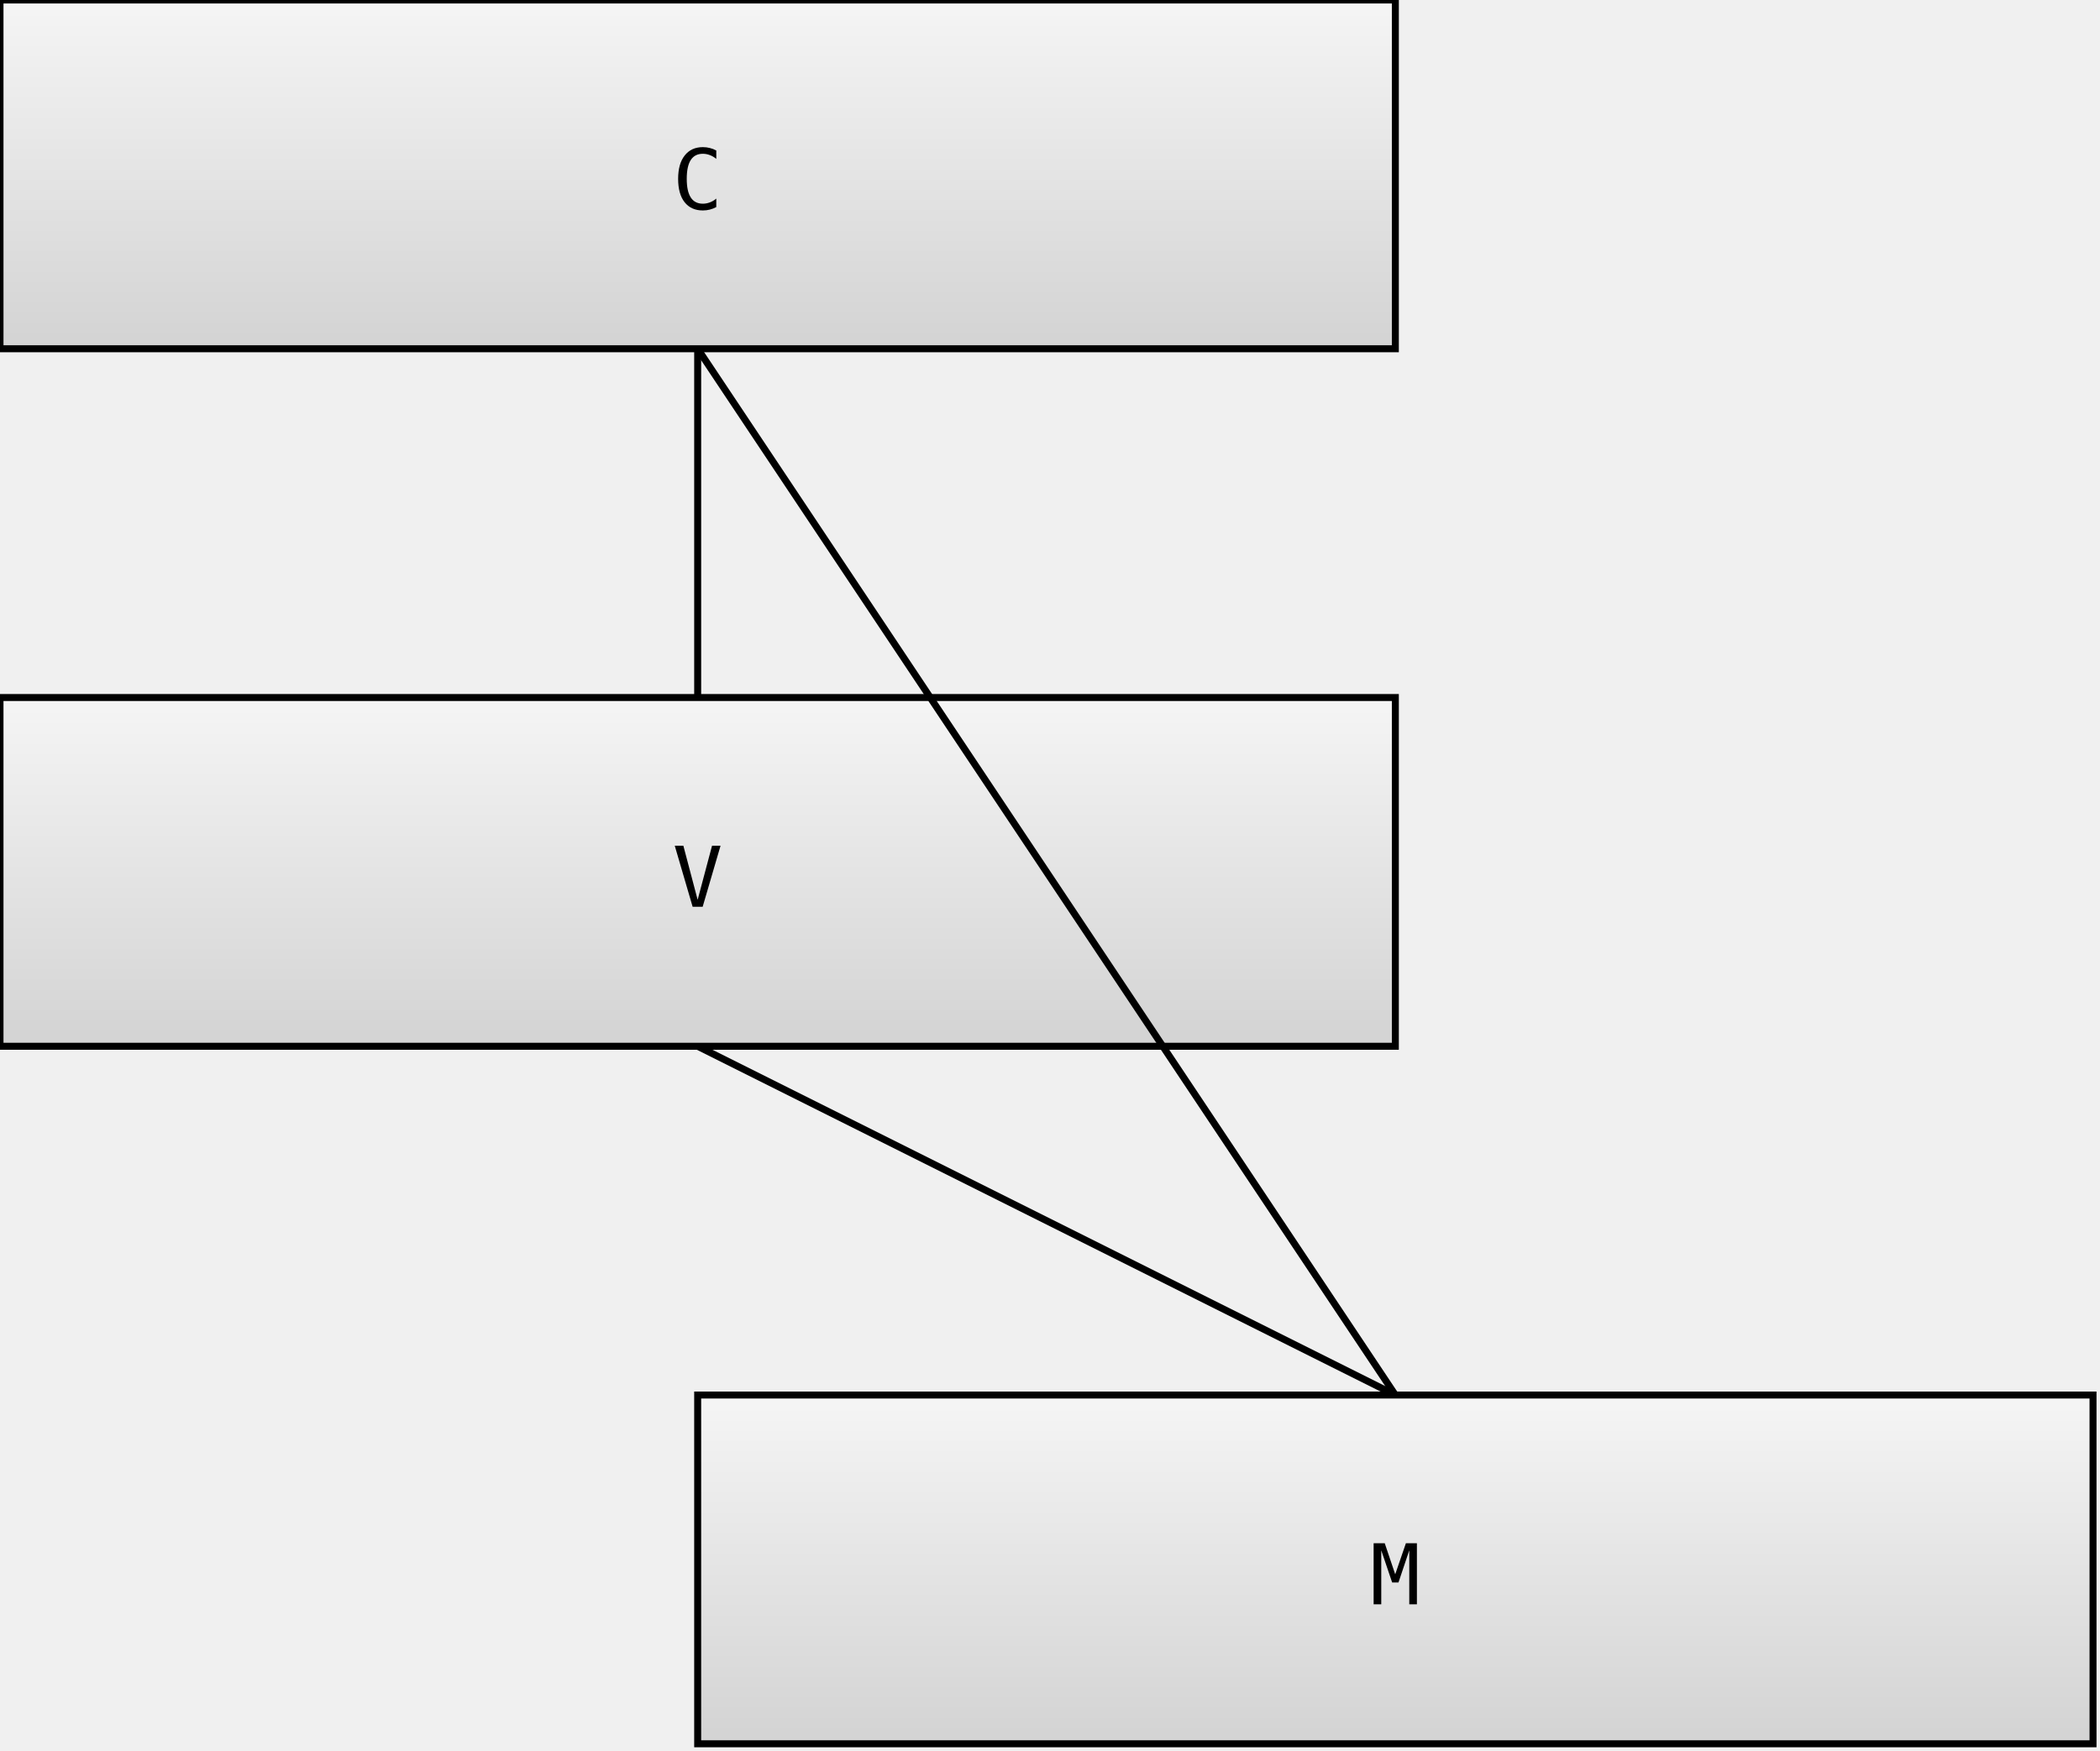
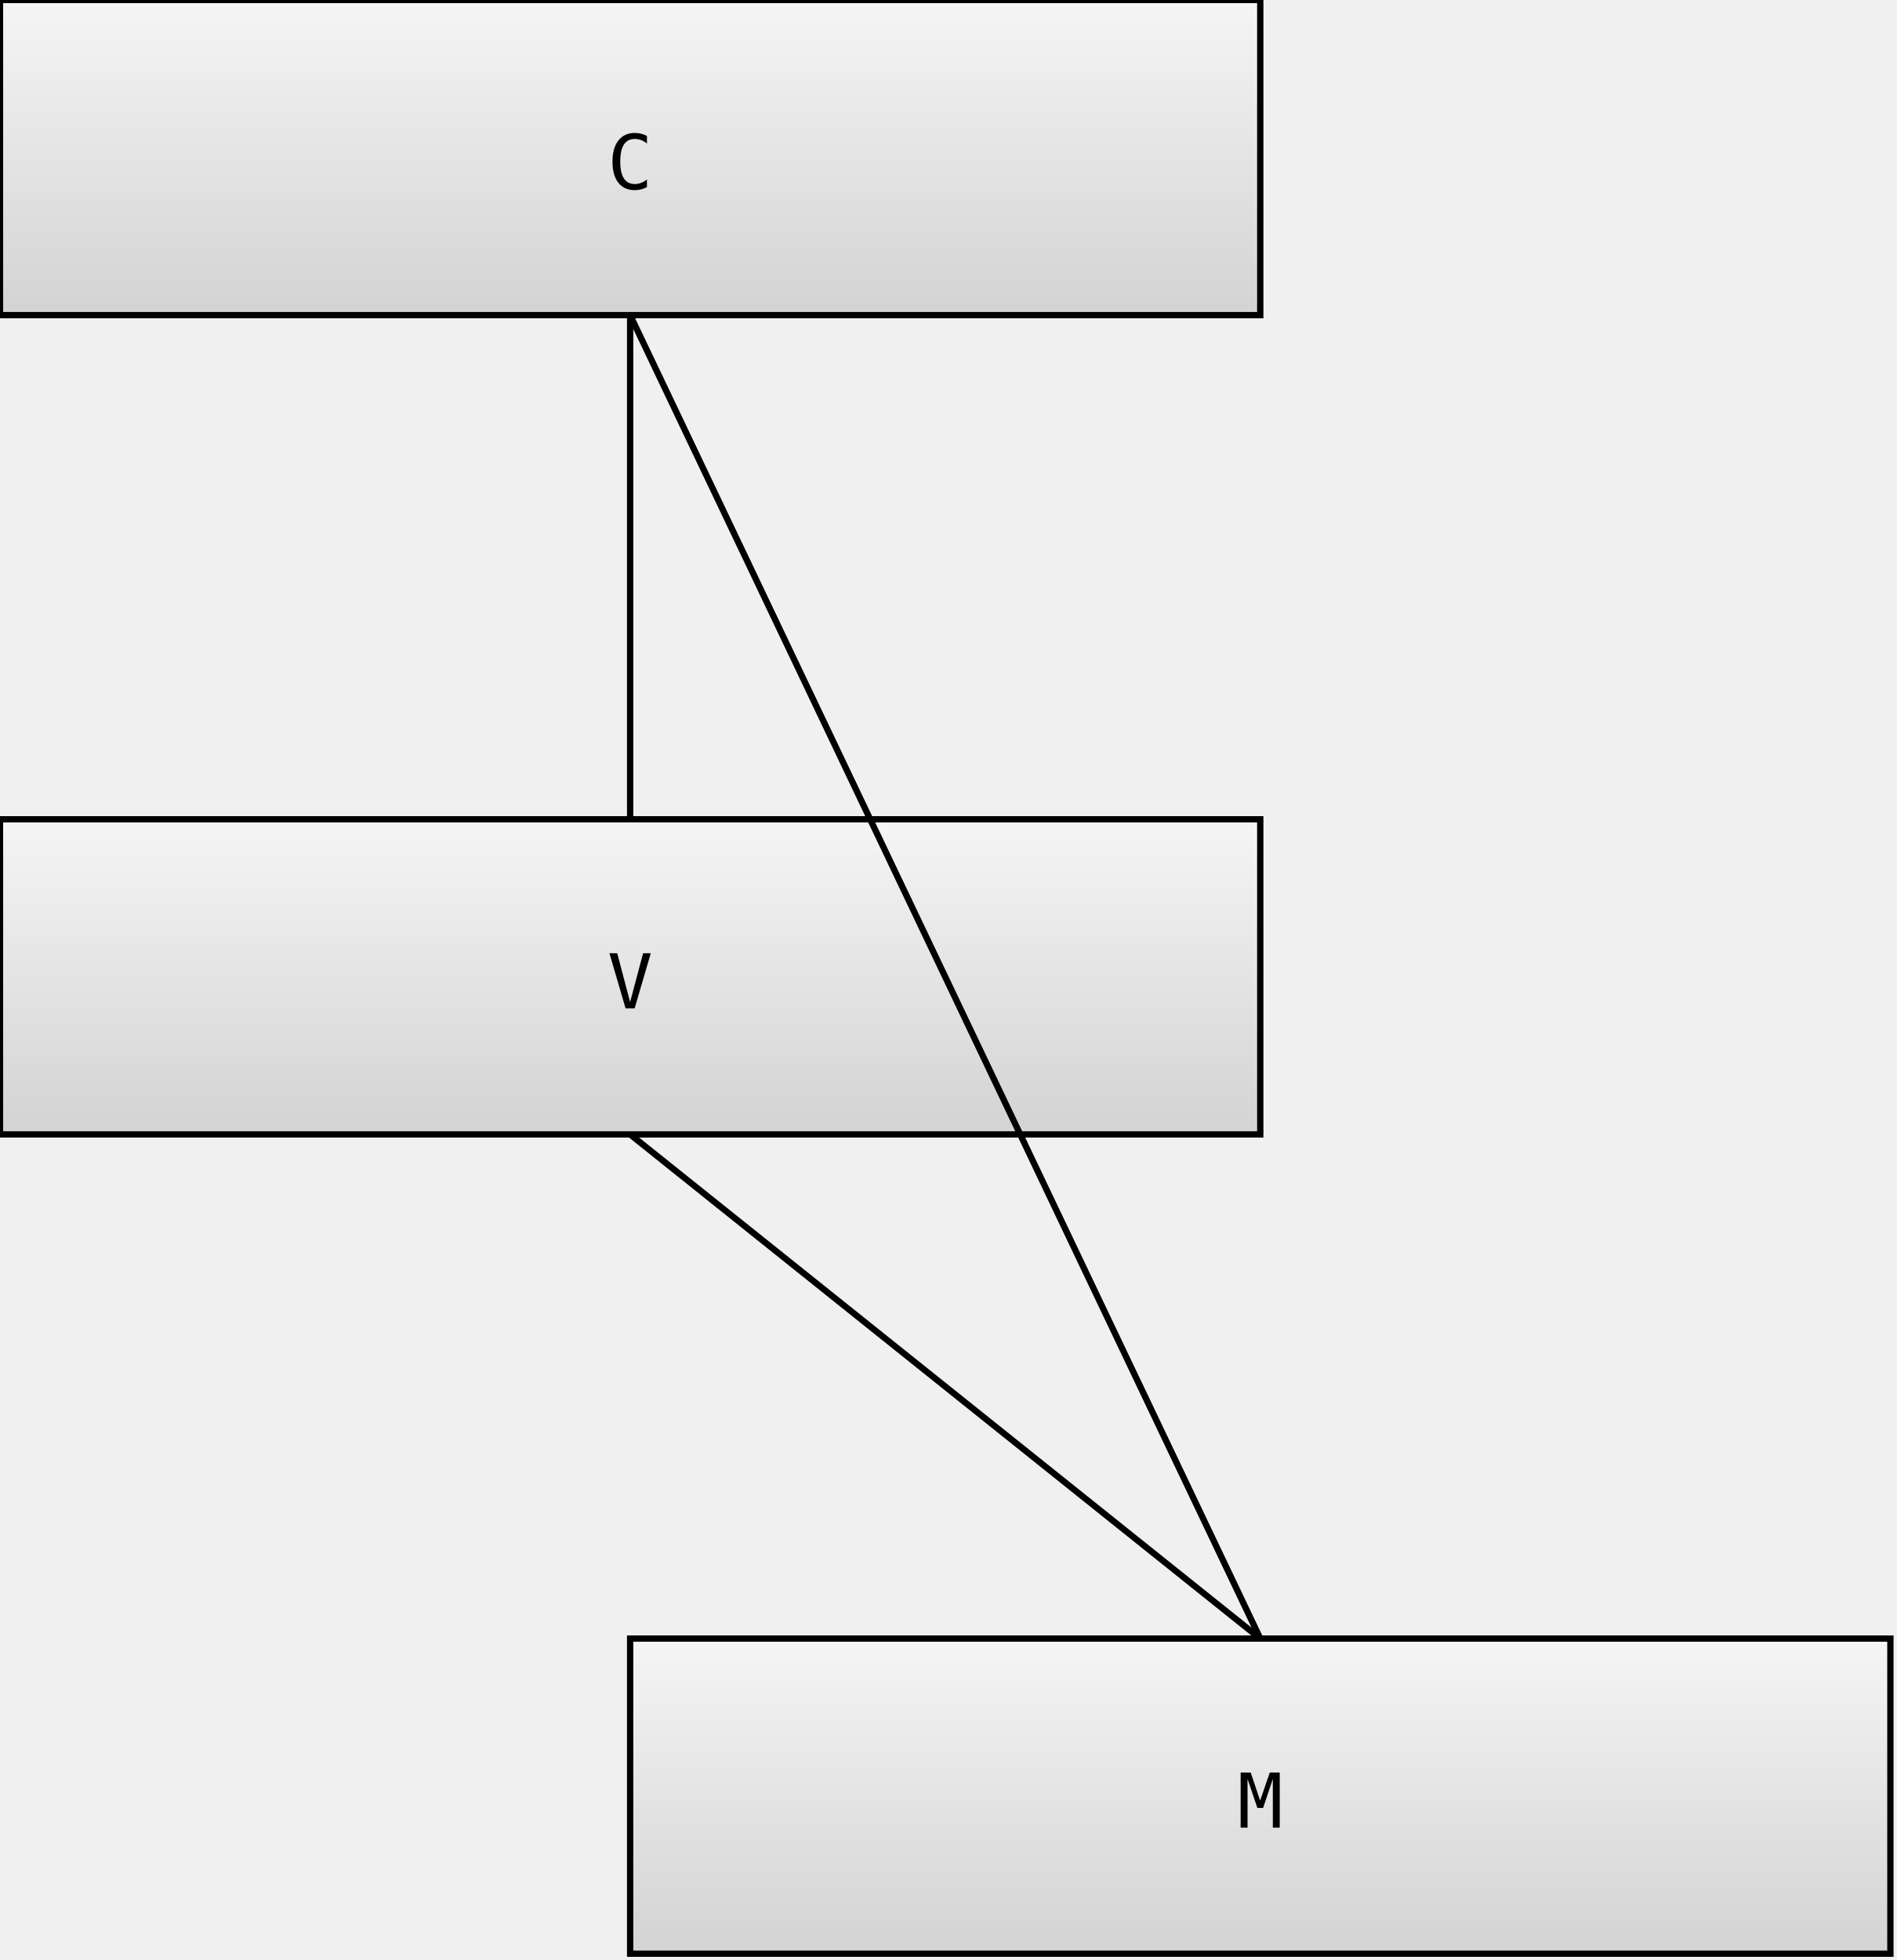
- <svg xmlns="http://www.w3.org/2000/svg" version="1.1" width="100%" height="100%" style="font: 12px 'DejaVu Sans Mono', monospace;">
+ <svg xmlns="http://www.w3.org/2000/svg" version="1.1" width="301" height="311" style="font: 12px 'DejaVu Sans Mono', monospace; overflow: visible;">
  <defs>
+     <style type="text/css">
+             @font-face {
+                 font-family: 'DejaVu Sans Mono';
+                 src: local('DejaVu Sans Mono'),
+                      url('http://umls.eneman.eu/fonts/DejaVuSansMono.woff') format('woff'),
+                      url('http://umls.eneman.eu/fonts/DejaVuSansMono.ttf') format('truetype');
+             }
+         </style>
    <pattern id="checkboard" width="50" height="50" patternUnits="userSpaceOnUse">
      <rect x="0" y="0" width="50" height="50" fill="white" />
      <rect x="0" y="0" width="25" height="25" fill="whitesmoke" />
      <rect x="25" y="25" width="25" height="25" fill="whitesmoke" />
    </pattern>
  </defs>
  <g transform="translate(0, 0)">
    <g class="class">
      <defs>
        <linearGradient id="gradient" x1="0" x2="0" y1="0" y2="1">
          <stop offset="0%" stop-color="whitesmoke" />
          <stop offset="100%" stop-color="lightgray" />
        </linearGradient>
      </defs>
      <rect width="200" height="50" fill="url(#gradient)" stroke="black" />
      <text x="100" y="30" text-anchor="middle" class="className">
        C
    </text>
    </g>
  </g>
-   <g transform="translate(0, 100)">
+   <g transform="translate(0, 130)">
    <g class="class">
      <defs>
        <linearGradient id="gradient" x1="0" x2="0" y1="0" y2="1">
          <stop offset="0%" stop-color="whitesmoke" />
          <stop offset="100%" stop-color="lightgray" />
        </linearGradient>
      </defs>
      <rect width="200" height="50" fill="url(#gradient)" stroke="black" />
      <text x="100" y="30" text-anchor="middle" class="className">
        V
    </text>
    </g>
  </g>
-   <g transform="translate(100, 200)">
+   <g transform="translate(100, 260)">
    <g class="class">
      <defs>
        <linearGradient id="gradient" x1="0" x2="0" y1="0" y2="1">
          <stop offset="0%" stop-color="whitesmoke" />
          <stop offset="100%" stop-color="lightgray" />
        </linearGradient>
      </defs>
      <rect width="200" height="50" fill="url(#gradient)" stroke="black" />
      <text x="100" y="30" text-anchor="middle" class="className">
        M
    </text>
    </g>
  </g>
-   <path d="M 100 50 L 100 100" stroke="black" />
-   <path d="M 100 50 L 200 200" stroke="black" />
-   <path d="M 100 150 L 200 200" stroke="black" />
+   <path d="M 100 50 L 100 130" stroke="black" />
+   <path d="M 100 50 L 200 260" stroke="black" />
+   <path d="M 100 180 L 200 260" stroke="black" />
</svg>
